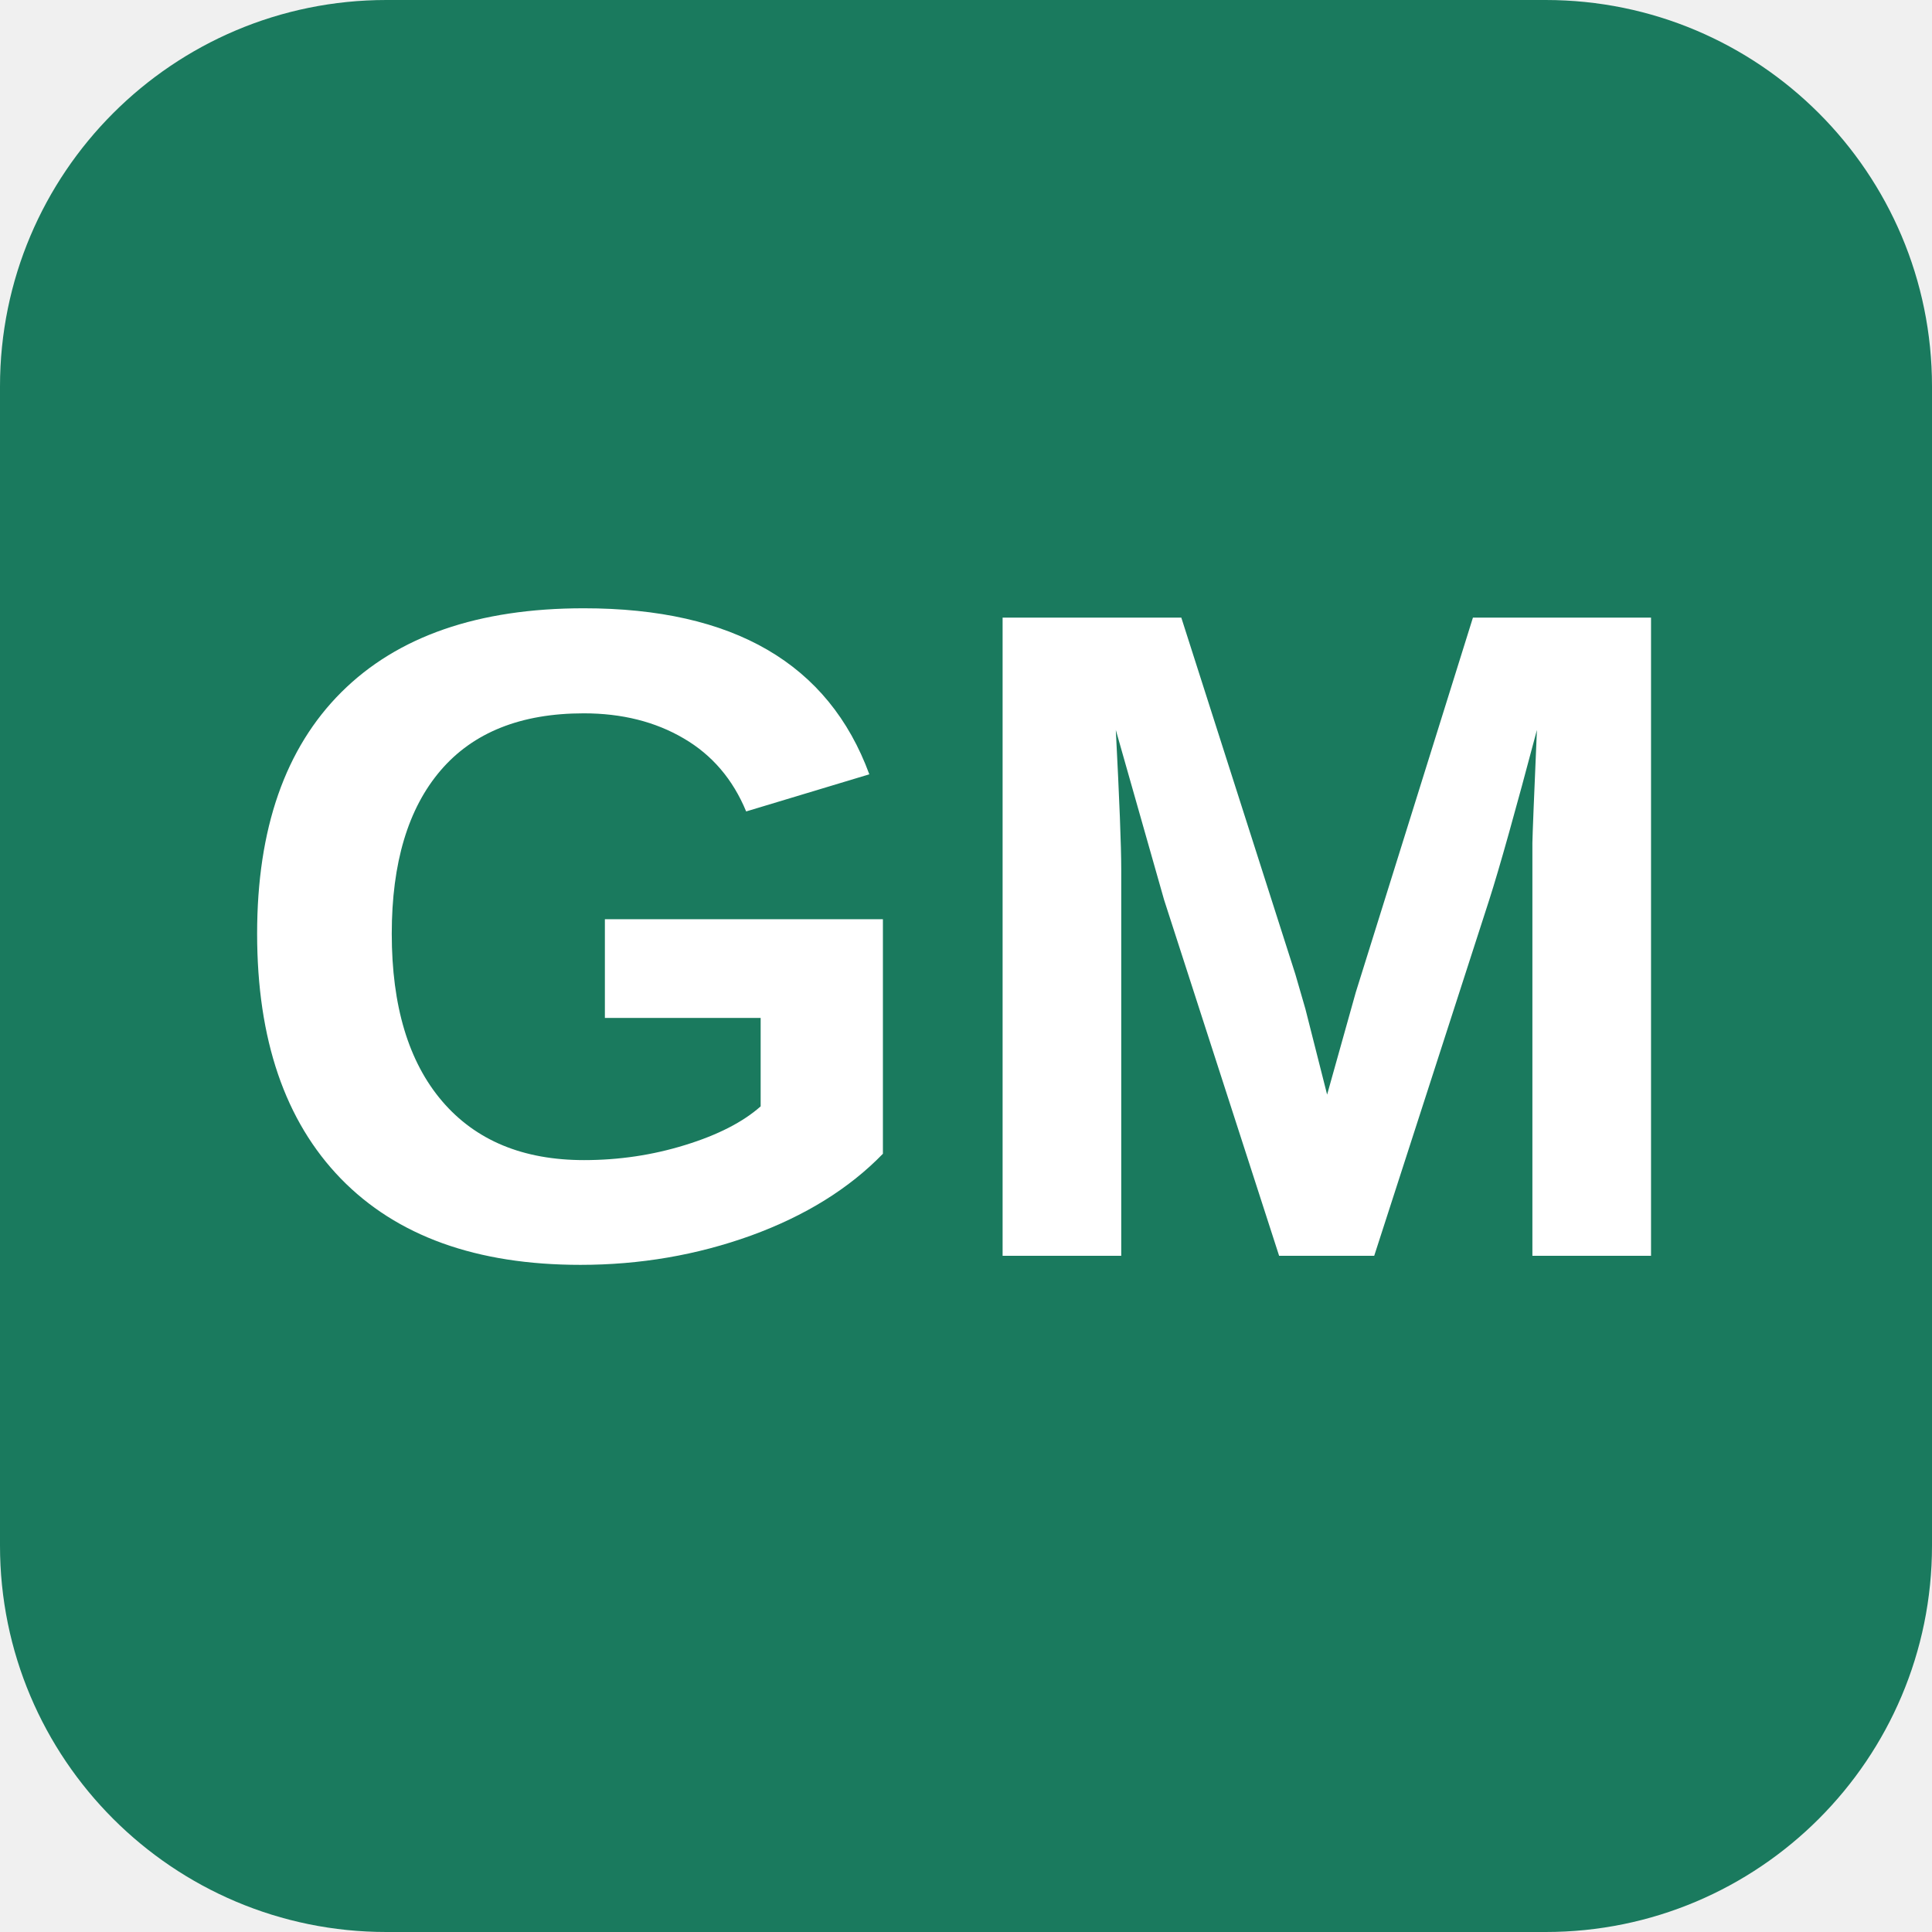
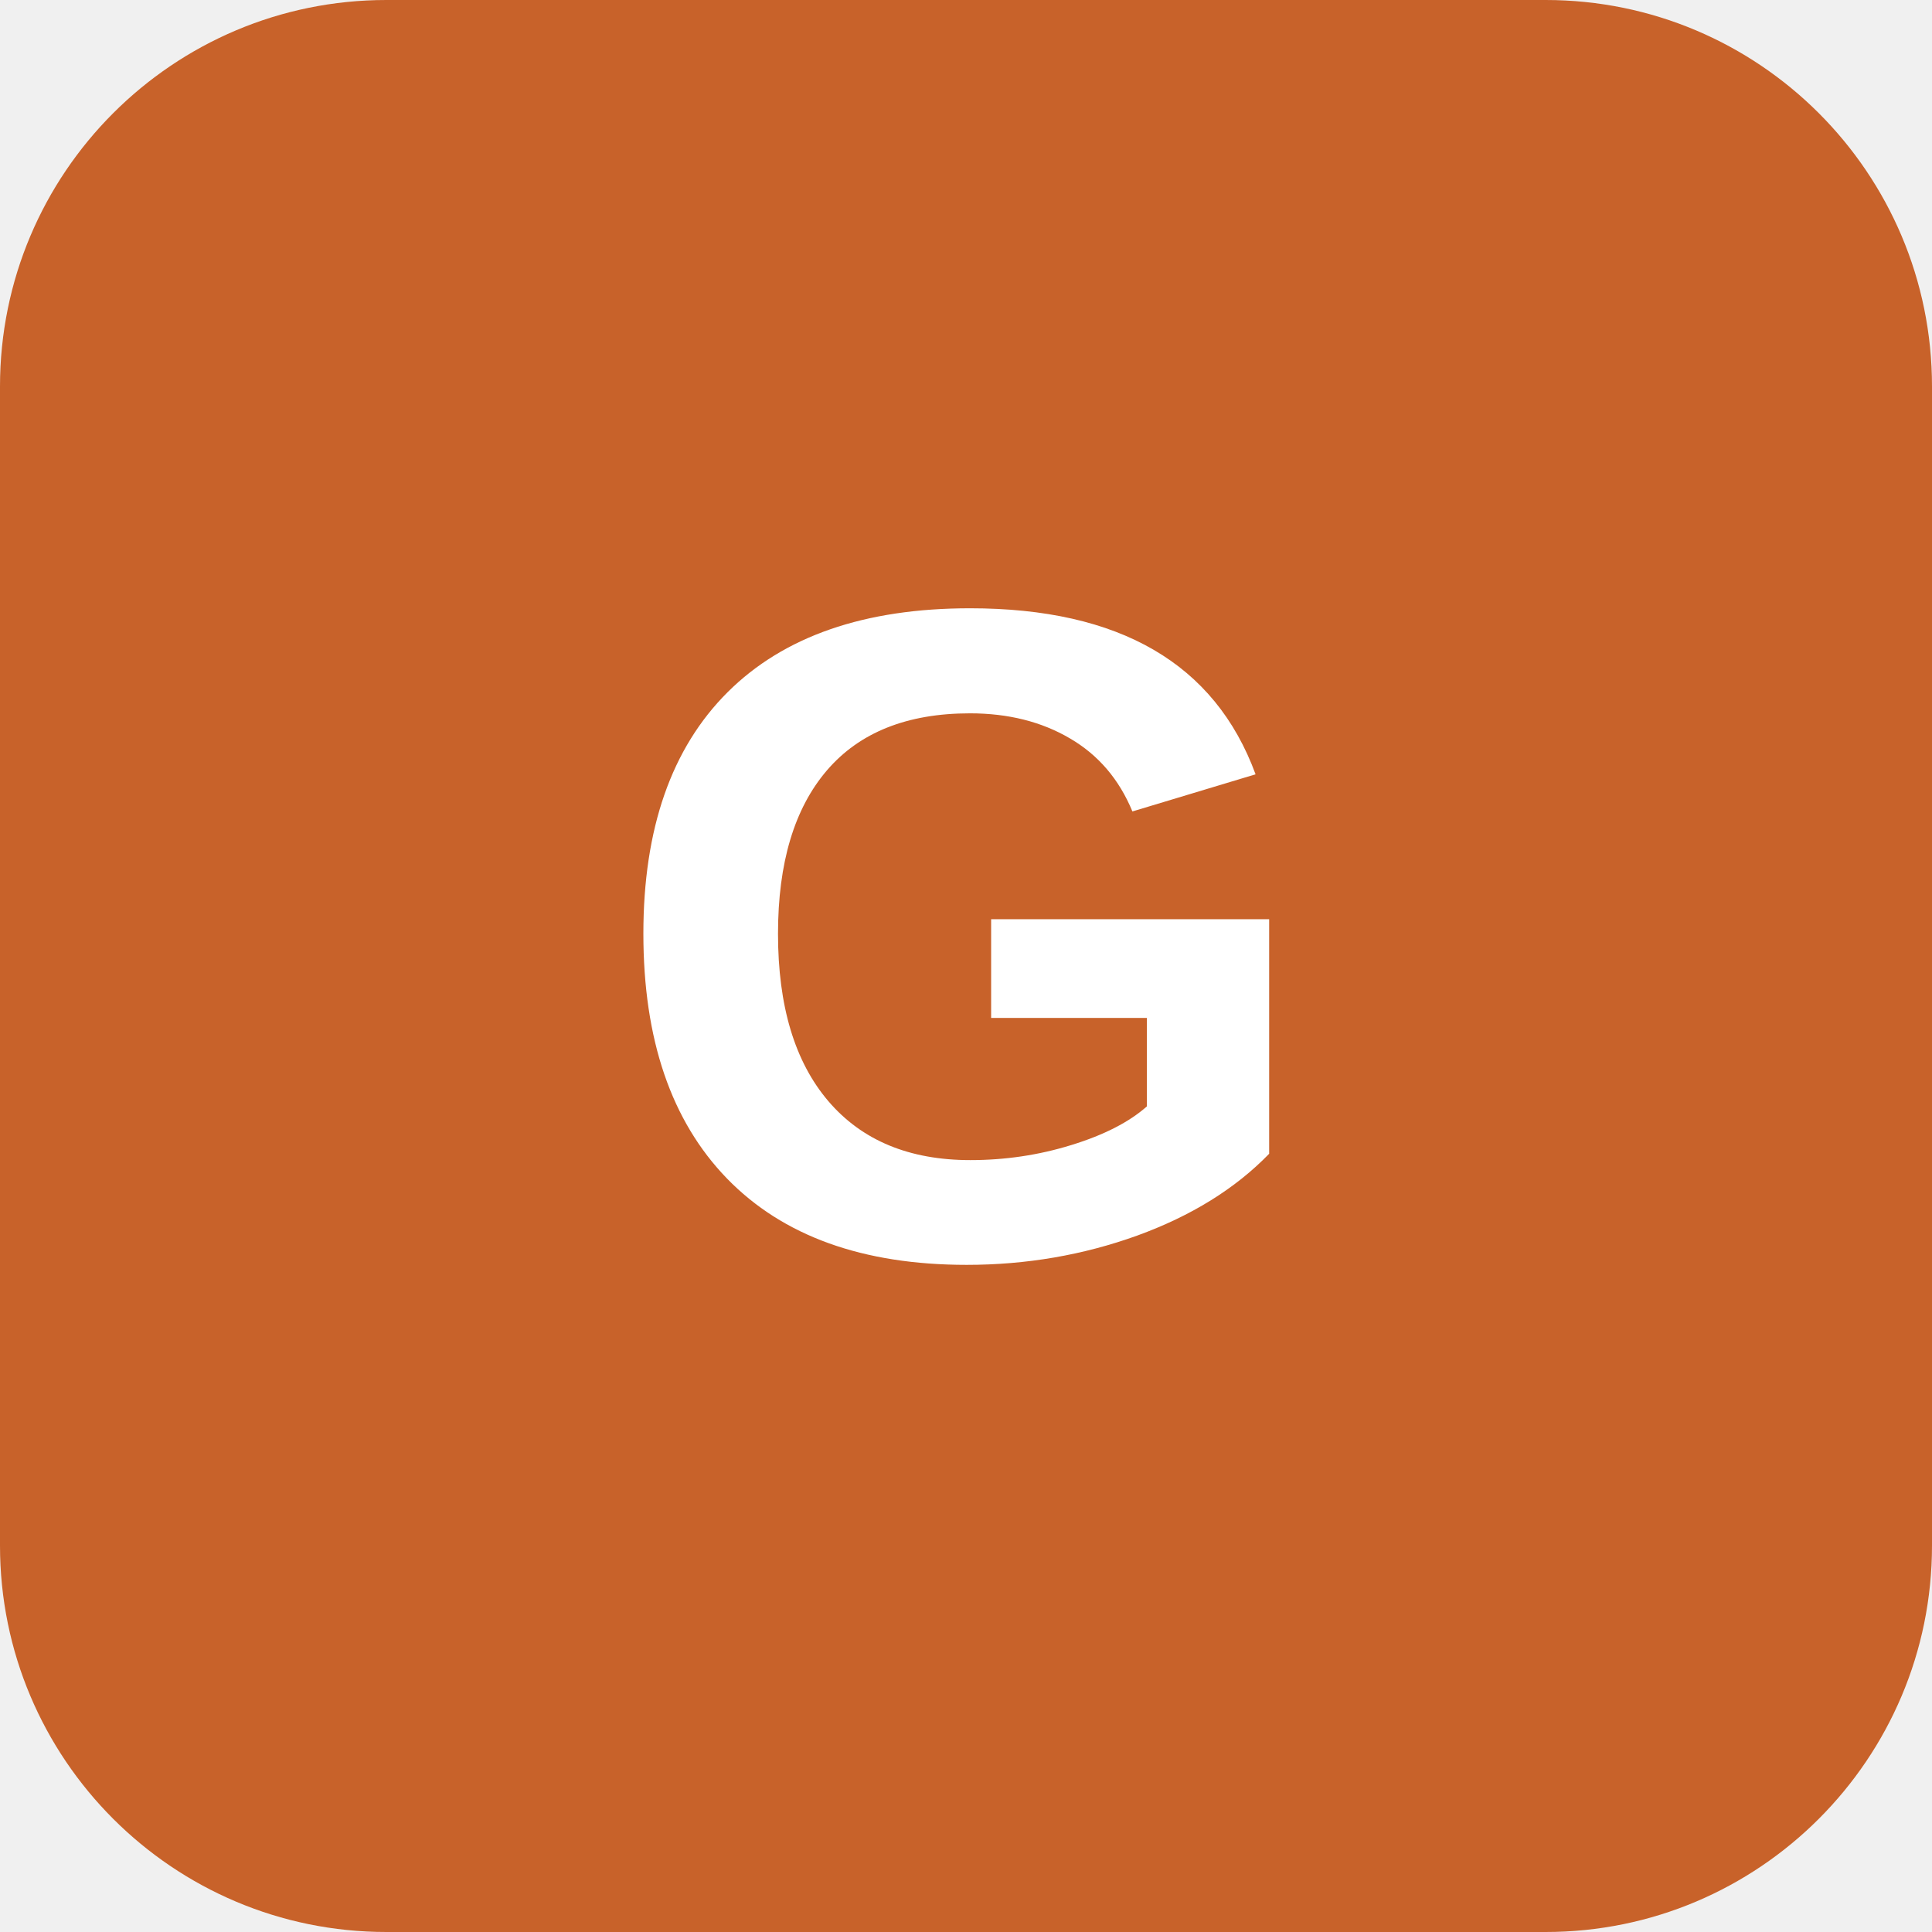
<svg xmlns="http://www.w3.org/2000/svg" viewBox="0 0 100 100">
-   <rect width="100" height="100" rx="20" fill="#1a7a5e" />
-   <text x="50" y="65" font-family="Arial, sans-serif" font-size="48" font-weight="bold" fill="white" text-anchor="middle">GM</text>
+   <rect width="100" height="100" rx="20" fill="#C8622A" />
+   <text x="50" y="65" font-family="Arial, sans-serif" font-size="48" font-weight="bold" fill="white" text-anchor="middle">G</text>
</svg>
